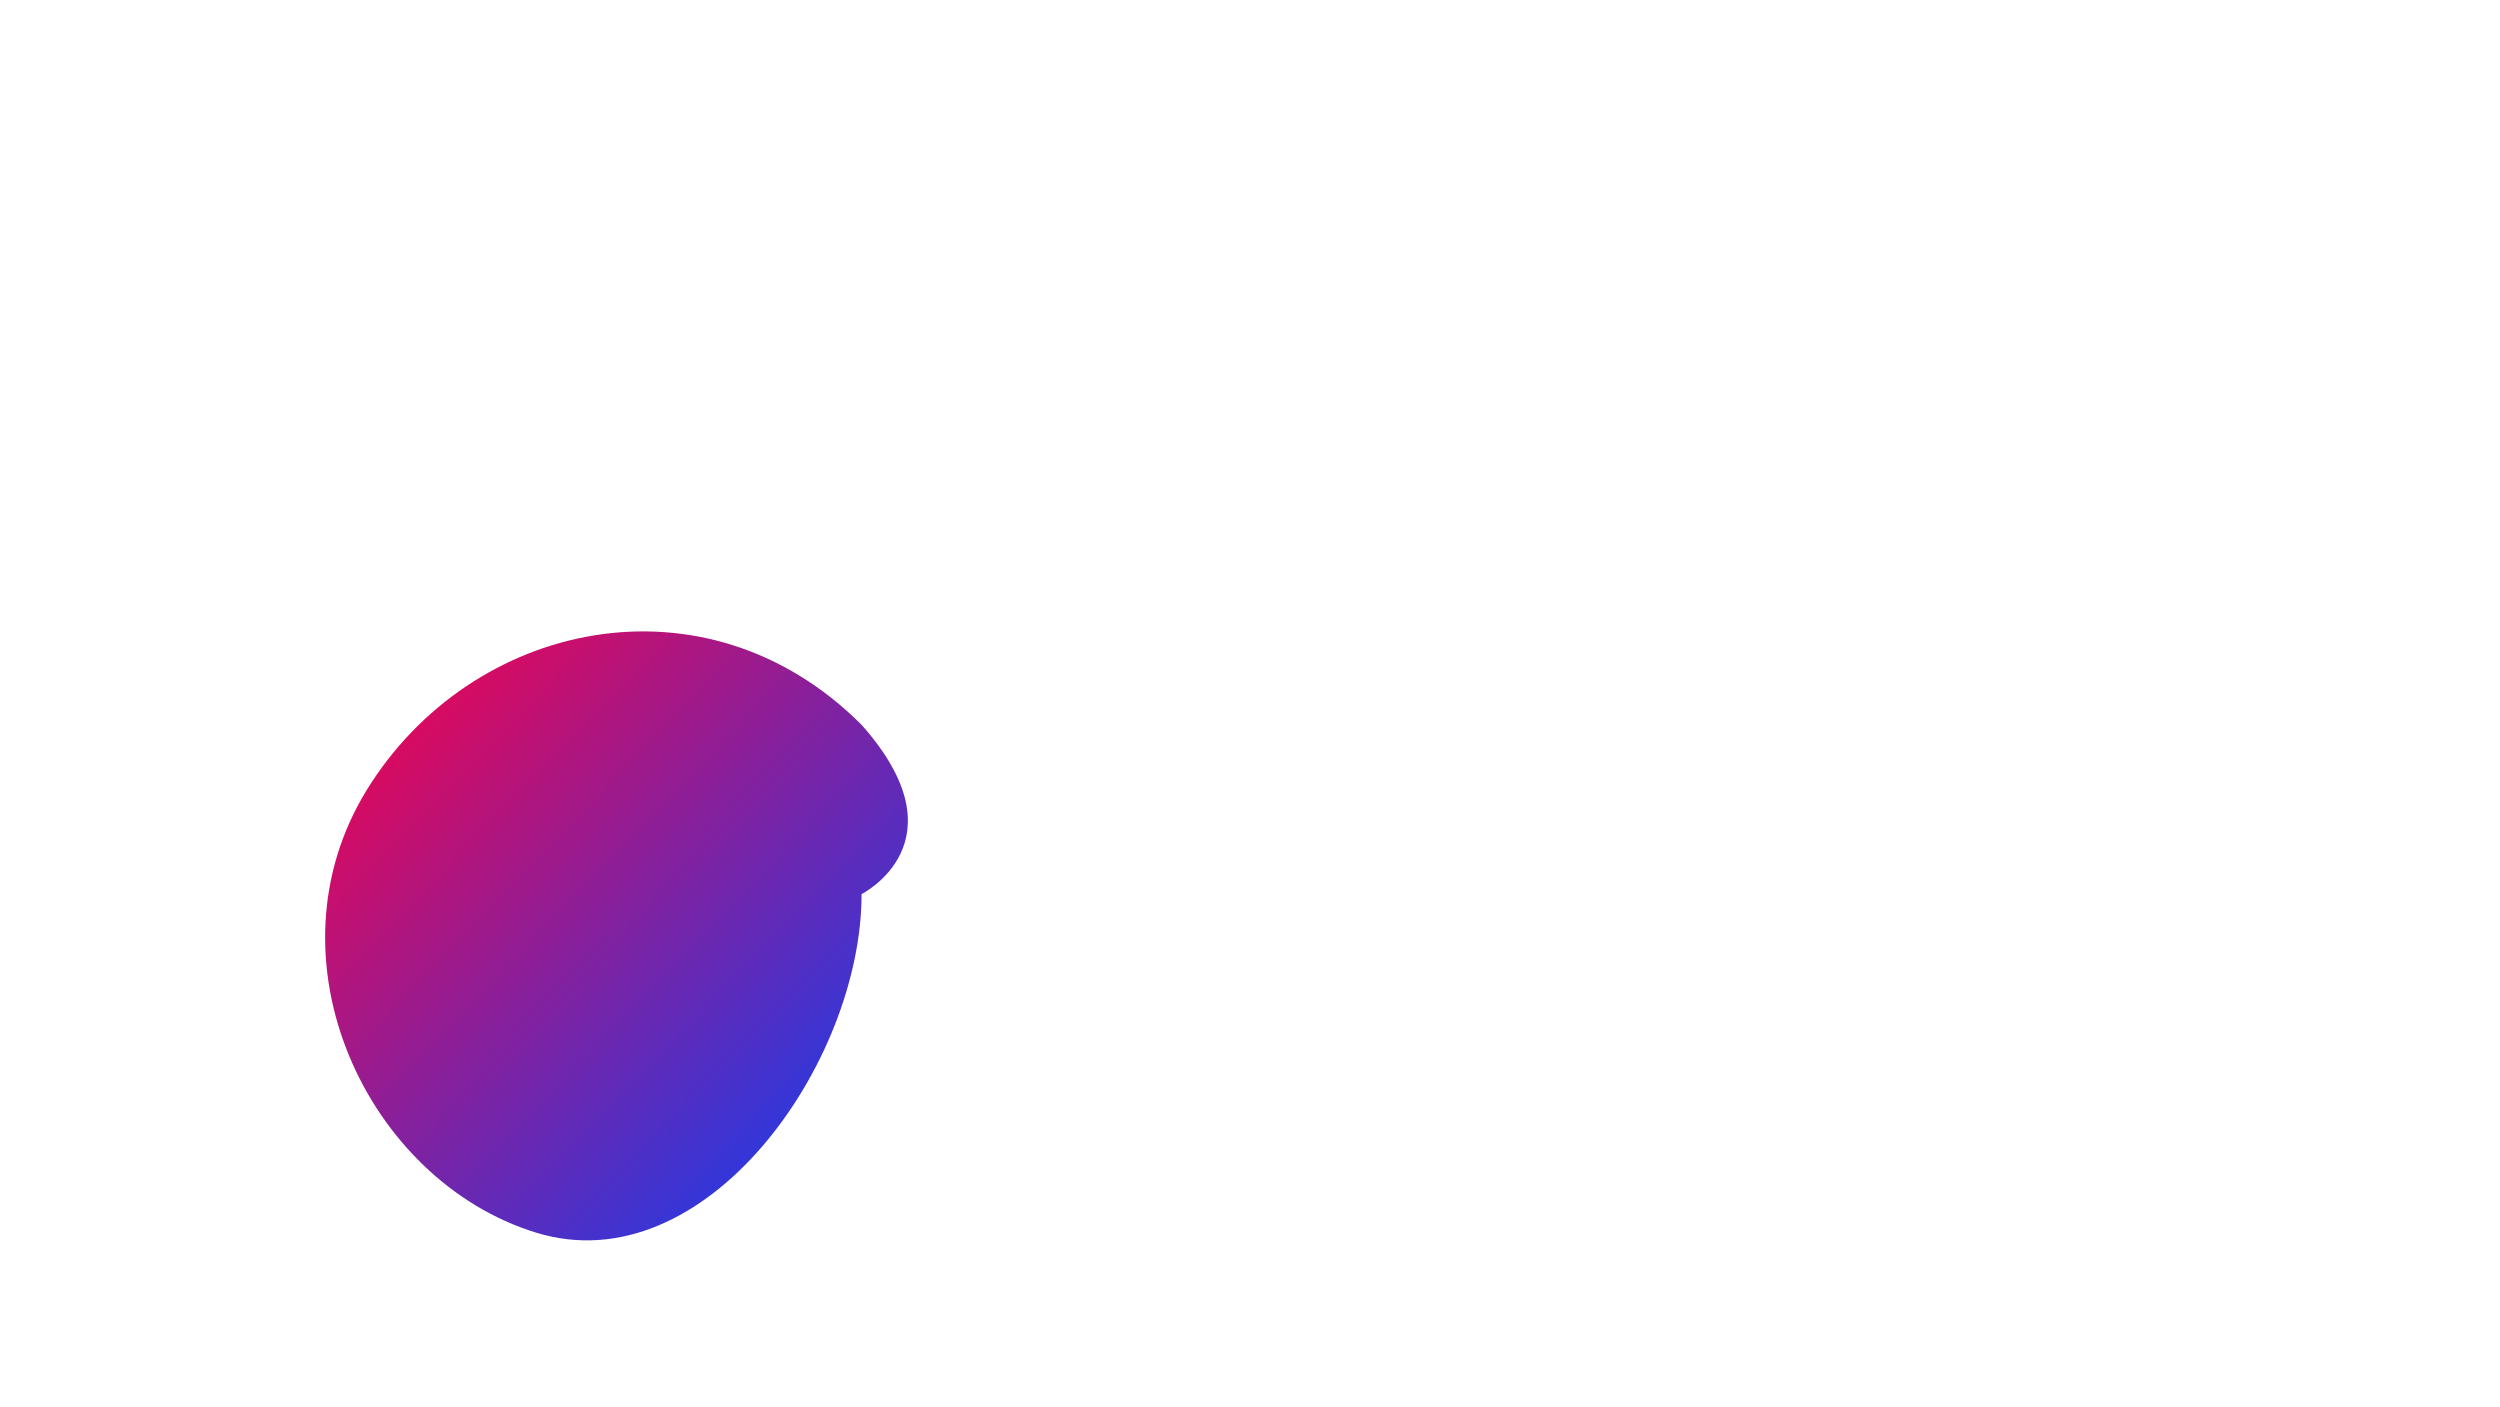
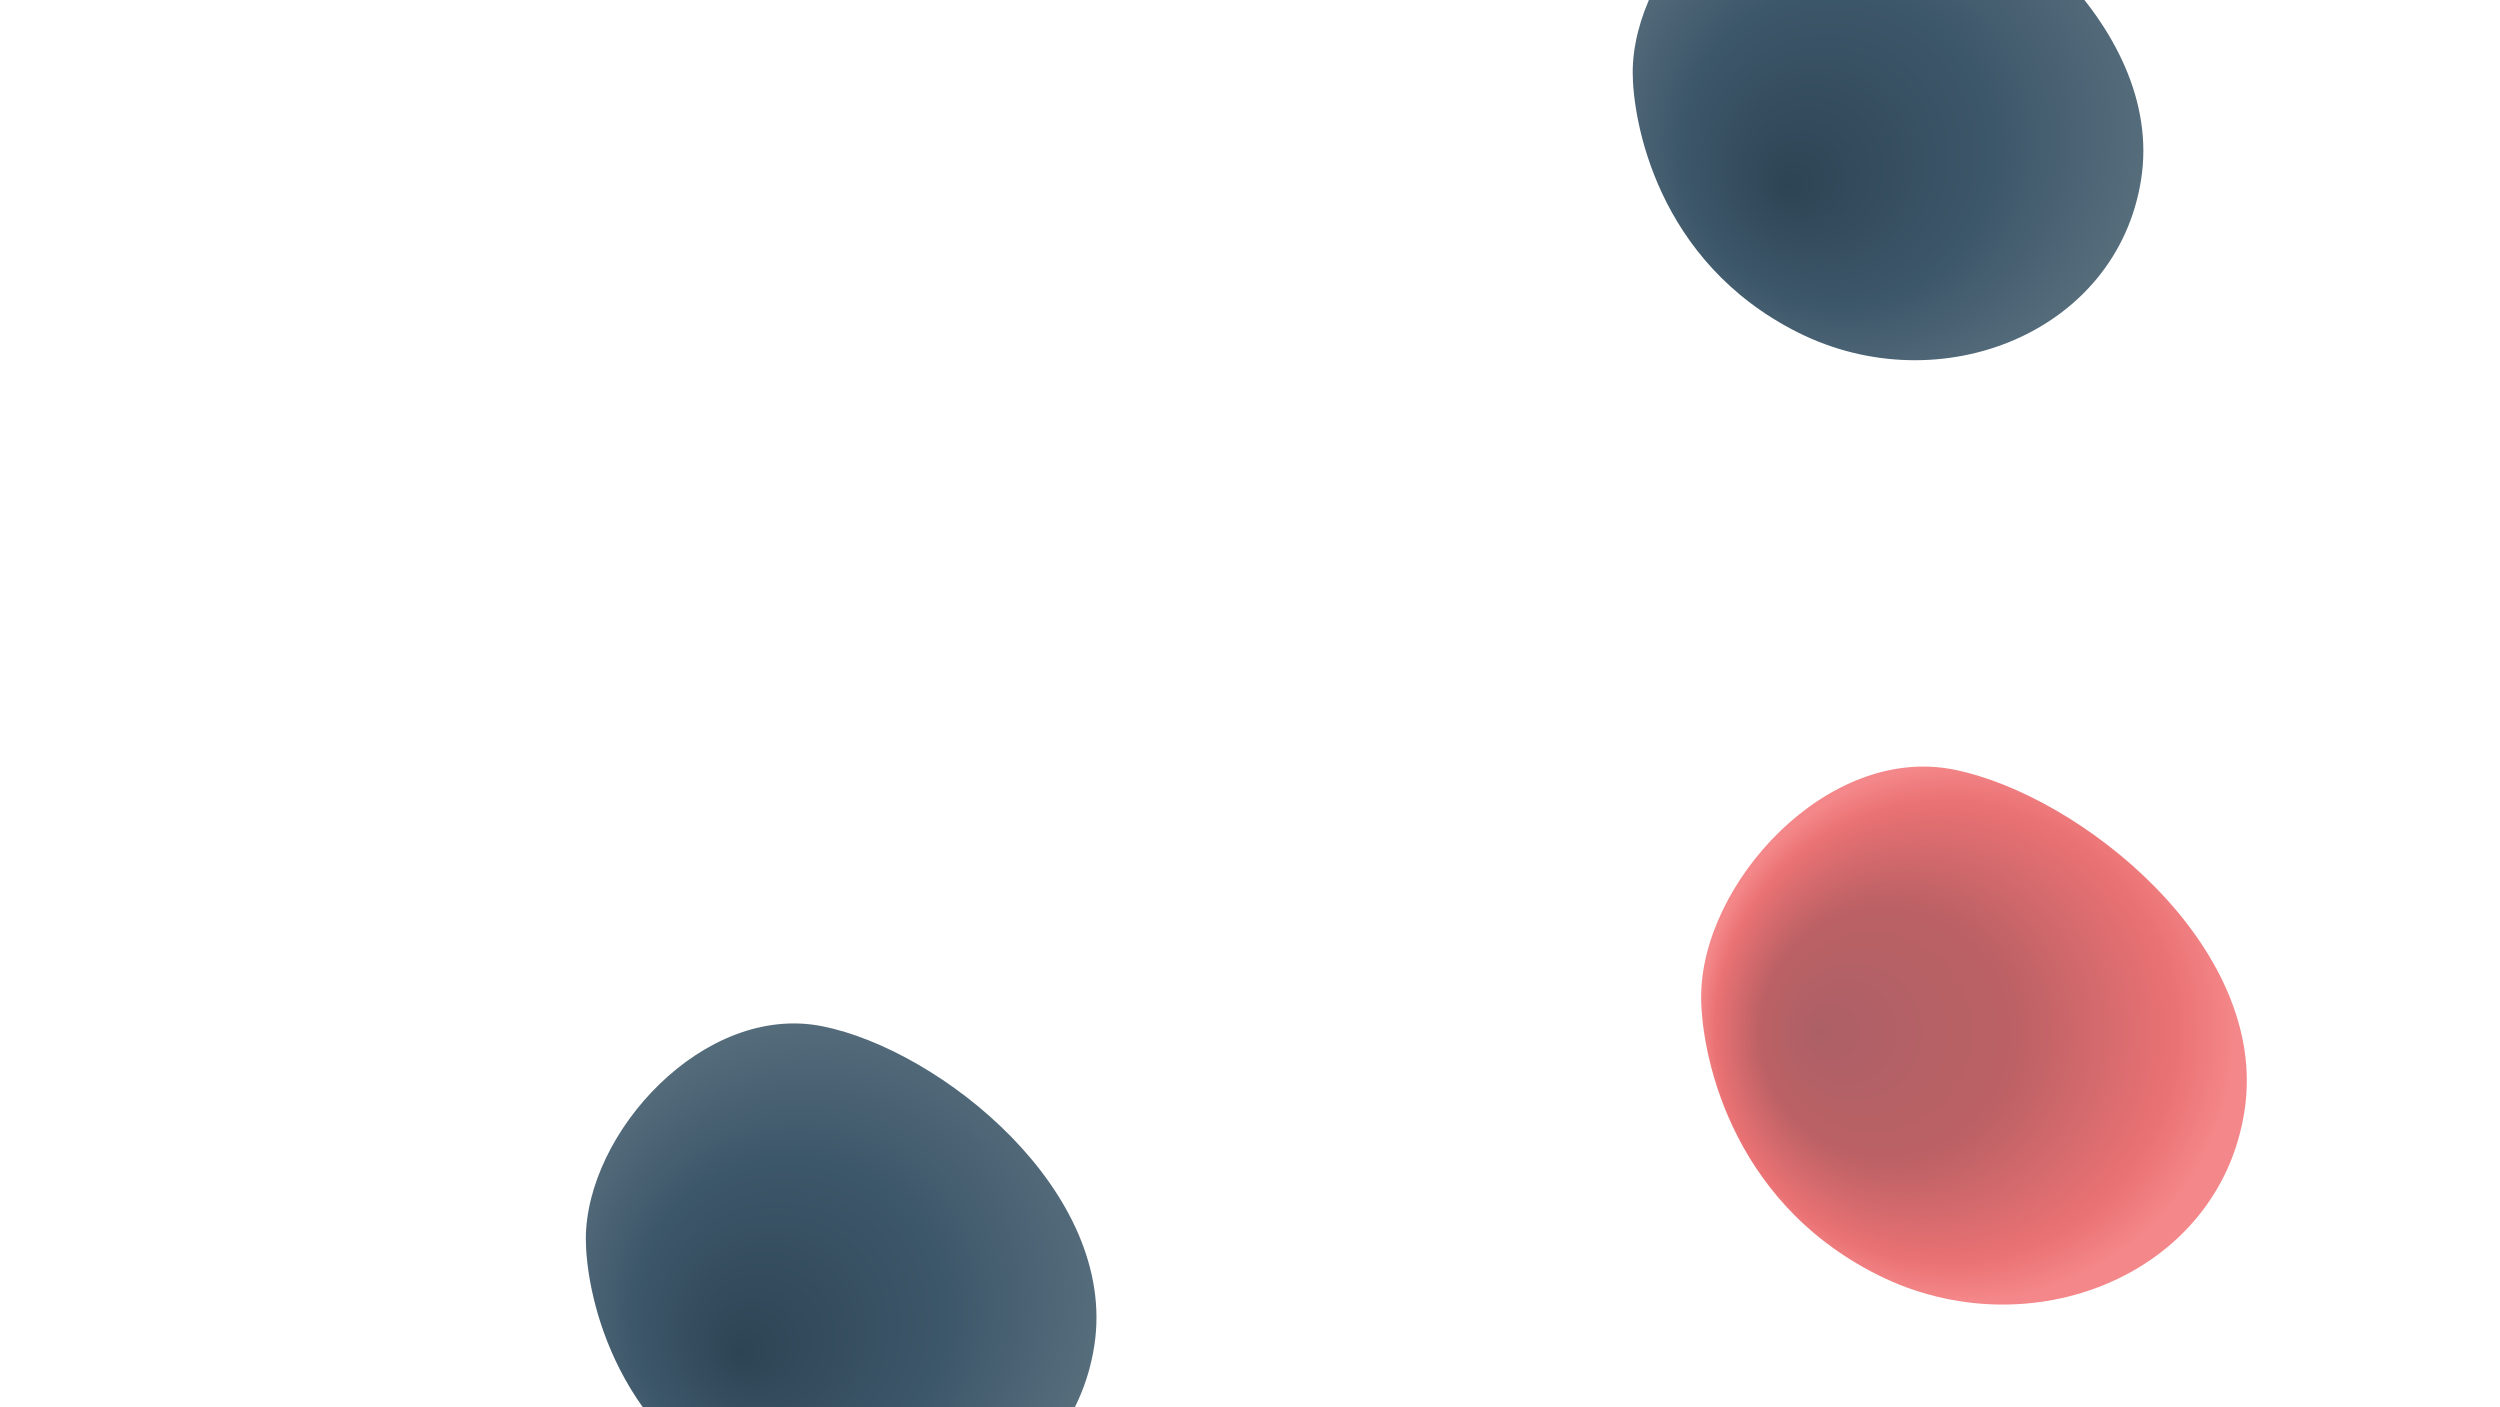
- <svg xmlns="http://www.w3.org/2000/svg" id="Layer_1" data-name="Layer 1" viewBox="0 0 1920 1080">
+ <svg xmlns="http://www.w3.org/2000/svg" xmlns:xlink="http://www.w3.org/1999/xlink" id="Layer_1" data-name="Layer 1" viewBox="0 0 1920 1080">
  <defs>
    <style>
      .cls-1 {
-         fill: url(#linear-gradient);
+         fill: url(#radial-gradient-3);
+       }
+ 
+       .cls-2 {
+         fill: url(#radial-gradient-2);
+       }
+ 
+       .cls-3 {
+         fill: url(#radial-gradient);
      }
    </style>
-     <linearGradient id="linear-gradient" x1=".11" y1="1080.69" x2="1.11" y2="1079.69" gradientTransform="translate(205.47 505905.4) scale(447.54 -467.69)" gradientUnits="userSpaceOnUse">
-       <stop offset="0" stop-color="#f04" />
-       <stop offset="1" stop-color="#04f" />
-     </linearGradient>
+     <radialGradient id="radial-gradient" cx="646.01" cy="979.33" fx="594.25" fy="1019.1" r="161.84" gradientTransform="translate(-335.53 -508.65) scale(1.52)" gradientUnits="userSpaceOnUse">
+       <stop offset="0" stop-color="#2d4454" />
+       <stop offset=".49" stop-color="#3d576a" />
+       <stop offset=".86" stop-color="#566d7c" />
+     </radialGradient>
+     <radialGradient id="radial-gradient-2" cx="1175.17" cy="389.62" fx="1123.41" fy="429.4" r="161.84" xlink:href="#radial-gradient" />
+     <radialGradient id="radial-gradient-3" cx="1478.54" cy="749.02" fx="1406.72" fy="749.02" r="127.14" gradientTransform="translate(-884.65 -420.83) scale(1.62)" gradientUnits="userSpaceOnUse">
+       <stop offset="0" stop-color="#ac6066" />
+       <stop offset=".48" stop-color="#bc6165" />
+       <stop offset=".86" stop-color="#ea7274" />
+       <stop offset="1" stop-color="#f48789" />
+     </radialGradient>
  </defs>
-   <path class="cls-1" d="M661.69,686.66c0,130-120,300-250,260-130-40-210-210-130-340s260-170,380-50c80,90,0,130,0,130Z" />
+   <path class="cls-3" d="M449.92,951.64c0-81.74,90.82-181.64,181.64-163.48,90.82,18.16,227.05,127.15,208.89,245.22-18.16,118.07-154.39,172.56-263.38,118.07-108.98-54.49-127.15-163.48-127.15-199.81Z" />
+   <path class="cls-2" d="M1253.92,55.64c0-81.74,90.82-181.64,181.64-163.48,90.82,18.16,227.05,127.15,208.89,245.22-18.16,118.07-154.39,172.56-263.38,118.07-108.98-54.49-127.15-163.48-127.15-199.81Z" />
+   <path class="cls-1" d="M1306.47,765.74c0-87.35,97.05-194.11,194.11-174.7,97.05,19.41,242.63,135.88,223.22,262.04-19.41,126.17-164.99,184.4-281.46,126.17-116.46-58.23-135.88-174.7-135.88-213.52Z" />
</svg>
